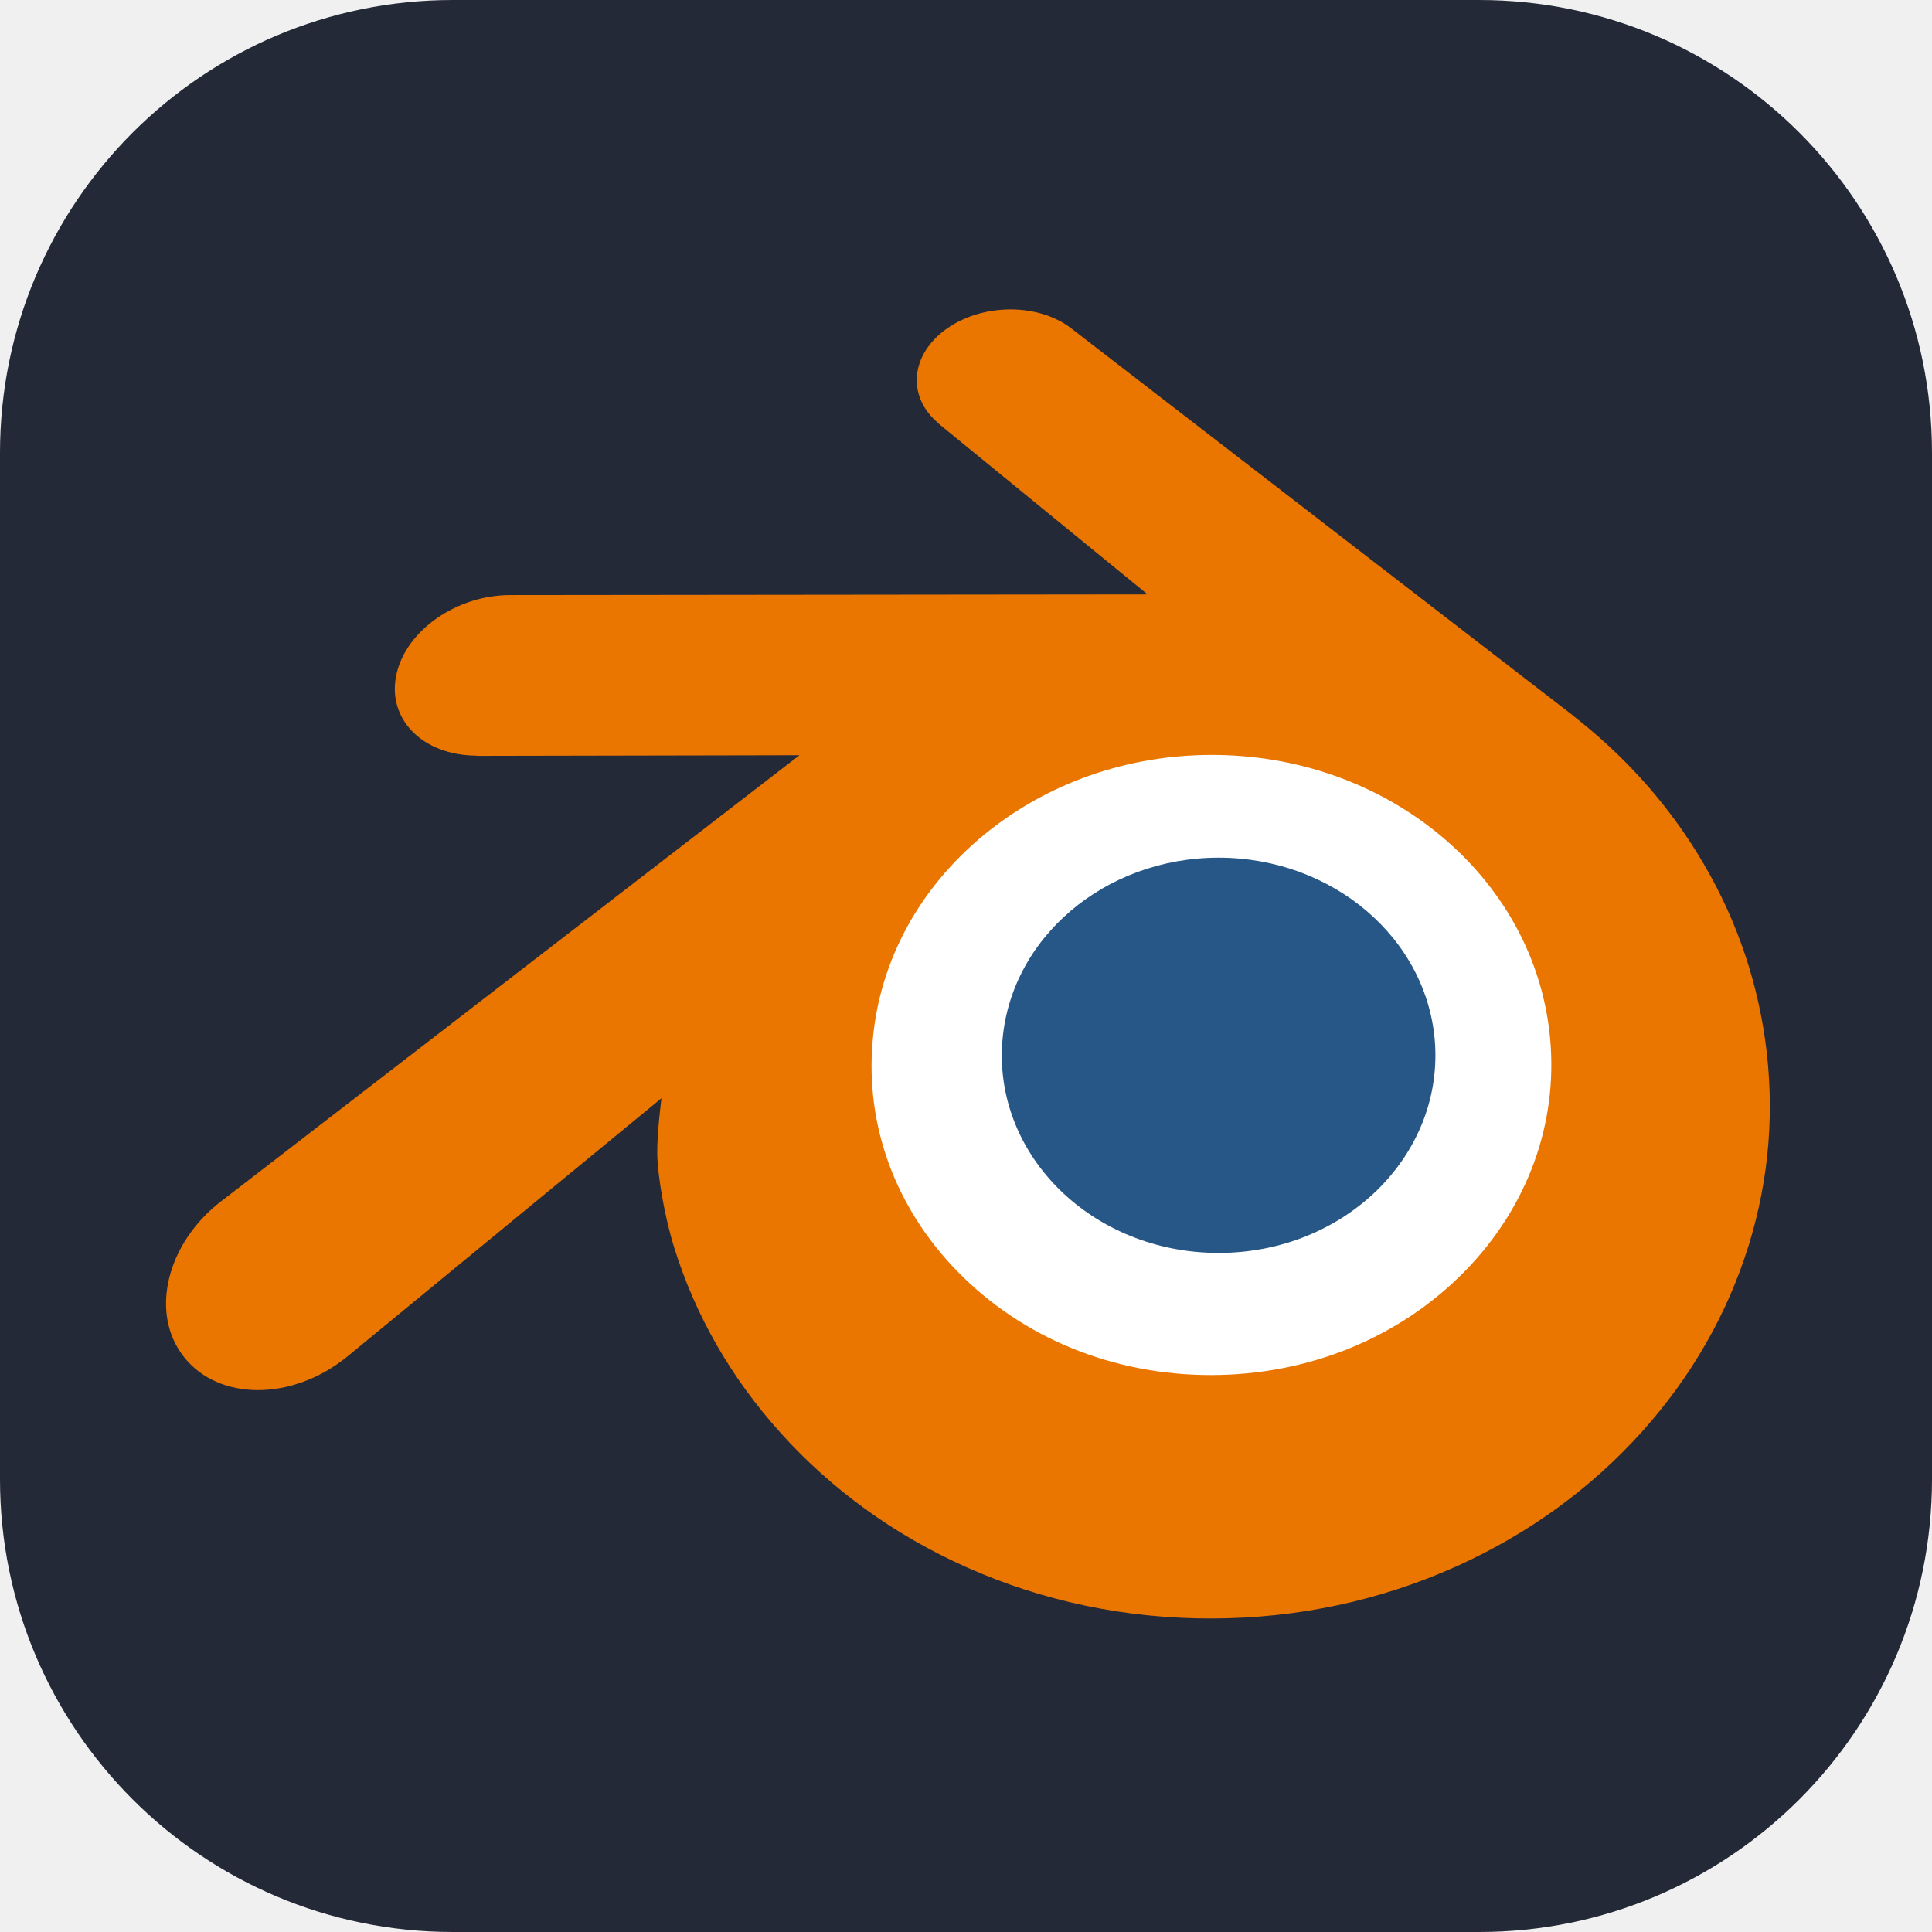
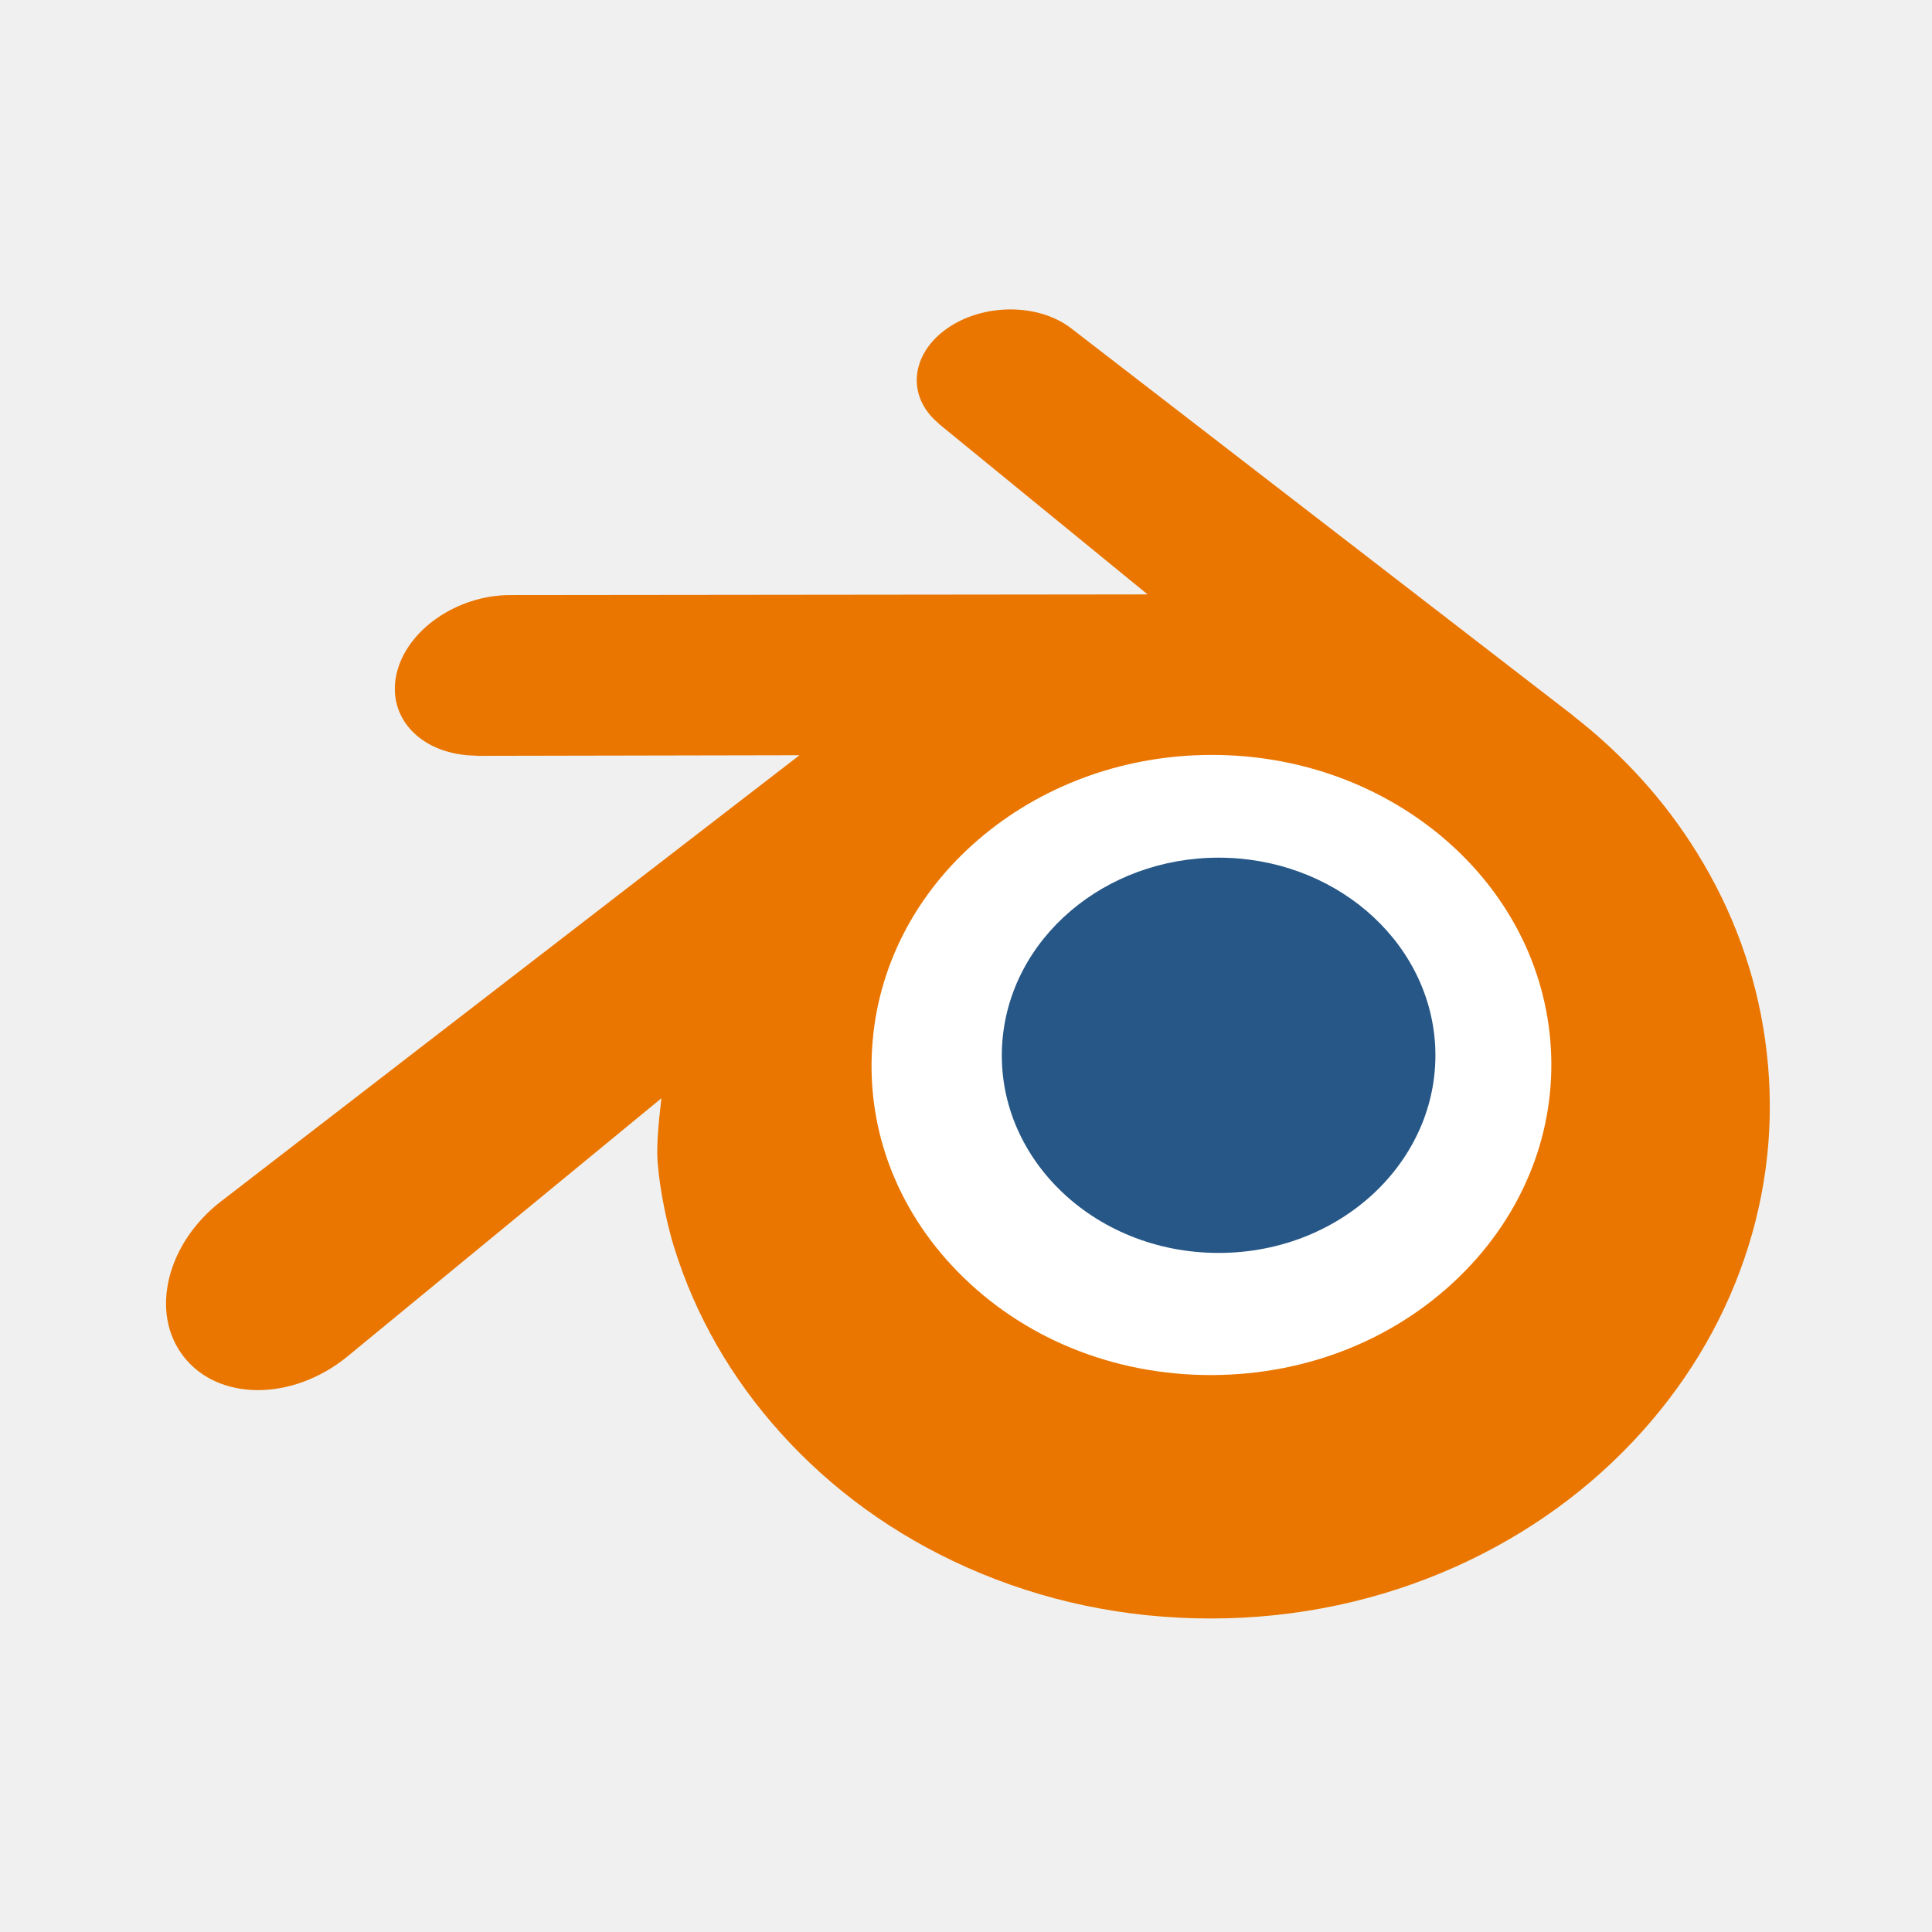
<svg xmlns="http://www.w3.org/2000/svg" width="256" height="256" fill="none" viewBox="0 0 256 256">
-   <rect width="256" height="256" fill="#242938" rx="60" />
-   <path fill="#fff" d="M105.552 137.283C106.327 123.403 113.091 111.174 123.296 102.505C133.304 93.991 146.775 88.787 161.473 88.787C176.156 88.787 189.627 93.991 199.642 102.505C209.84 111.174 216.604 123.403 217.386 137.268C218.16 151.53 212.455 164.779 202.447 174.6C192.242 184.59 177.727 190.859 161.473 190.859C145.219 190.859 130.675 184.59 120.477 174.6C110.461 164.779 104.771 151.53 105.552 137.283V137.283Z" />
-   <path fill="#265787" d="M132.782 138.529C133.179 131.407 136.65 125.132 141.886 120.684C147.021 116.315 153.933 113.645 161.475 113.645C169.009 113.645 175.921 116.315 181.059 120.684C186.292 125.132 189.763 131.407 190.164 138.521C190.561 145.839 187.634 152.637 182.499 157.677C177.262 162.803 169.815 166.019 161.475 166.019C153.135 166.019 145.672 162.803 140.439 157.677C135.301 152.637 132.381 145.839 132.782 138.529V138.529Z" />
-   <path fill="#EA7600" d="M87.09 152.92C87.139 155.707 88.023 161.123 89.35 165.353C92.139 174.305 96.869 182.587 103.451 189.886C110.206 197.389 118.523 203.415 128.13 207.693C138.228 212.186 149.169 214.476 160.534 214.457C171.88 214.442 182.821 212.107 192.919 207.58C202.526 203.26 210.836 197.208 217.579 189.702C224.157 182.372 228.88 174.075 231.676 165.123C233.082 160.599 233.97 156.008 234.326 151.402C234.675 146.864 234.529 142.318 233.888 137.776C232.636 128.925 229.588 120.62 224.895 113.05C220.604 106.094 215.071 100.004 208.493 94.878L208.508 94.866L142.122 43.649C142.062 43.603 142.014 43.554 141.95 43.513C137.594 40.154 130.27 40.165 125.48 43.532C120.637 46.937 120.083 52.567 124.393 56.119L124.374 56.138L152.063 78.762L67.67 78.852H67.558C60.583 78.86 53.877 83.458 52.55 89.27C51.185 95.19 55.923 100.101 63.176 100.128L63.165 100.154L105.94 100.071L29.61 158.942C29.513 159.014 29.408 159.089 29.318 159.161C22.118 164.701 19.79 173.913 24.325 179.743C28.928 185.672 38.715 185.683 45.99 179.777L87.649 145.519C87.649 145.519 87.041 150.144 87.09 152.92V152.92ZM194.137 168.407C185.554 177.194 173.537 182.177 160.534 182.203C147.512 182.226 135.495 177.288 126.912 168.516C122.718 164.241 119.636 159.323 117.736 154.084C115.873 148.935 115.15 143.47 115.63 137.956C116.083 132.567 117.68 127.426 120.229 122.775C122.733 118.202 126.181 114.071 130.439 110.576C138.783 103.744 149.405 100.045 160.515 100.03C171.636 100.015 182.251 103.679 190.603 110.489C194.853 113.969 198.298 118.086 200.802 122.65C203.362 127.298 204.947 132.42 205.419 137.825C205.892 143.331 205.168 148.788 203.305 153.941C201.401 159.195 198.331 164.113 194.137 168.407V168.407Z" />
+   <path fill="#fff" d="M105.552 137.283c.775-13.88 7.539-26.109 17.744-34.778 10.008-8.514 23.479-13.718 38.177-13.718 14.683 0 28.154 5.204 38.169 13.718 10.198 8.669 16.962 20.898 17.744 34.763.774 14.262-4.931 27.511-14.939 37.332-10.205 9.99-24.72 16.259-40.974 16.259s-30.798-6.269-40.996-16.259c-10.016-9.821-15.706-23.07-14.925-37.317" />
+   <path fill="#265787" d="M132.782 138.529c.397-7.122 3.868-13.397 9.104-17.845 5.135-4.369 12.047-7.039 19.589-7.039 7.534 0 14.446 2.67 19.584 7.039 5.233 4.448 8.704 10.723 9.105 17.837.397 7.318-2.53 14.116-7.665 19.156-5.237 5.126-12.684 8.342-21.024 8.342s-15.803-3.216-21.036-8.342c-5.138-5.04-8.058-11.838-7.657-19.148" />
+   <path fill="#ea7600" d="M87.09 152.92c.049 2.787.933 8.203 2.26 12.433 2.79 8.952 7.52 17.234 14.101 24.533 6.755 7.503 15.072 13.529 24.679 17.807 10.098 4.493 21.039 6.783 32.404 6.764 11.346-.015 22.287-2.35 32.385-6.877 9.607-4.32 17.917-10.372 24.66-17.878 6.578-7.33 11.301-15.627 14.097-24.579a62.4 62.4 0 0 0 2.65-13.721 62.8 62.8 0 0 0-.438-13.626c-1.252-8.851-4.3-17.156-8.993-24.726-4.291-6.956-9.824-13.046-16.402-18.172l.015-.012-66.386-51.217c-.06-.046-.108-.095-.172-.136-4.356-3.36-11.68-3.348-16.47.019-4.843 3.405-5.397 9.035-1.087 12.587l-.019.019 27.689 22.624-84.393.09h-.112c-6.976.008-13.681 4.606-15.008 10.418-1.364 5.92 3.373 10.831 10.626 10.858l-.011.026 42.775-.083-76.33 58.871c-.097.072-.202.147-.292.219-7.2 5.54-9.528 14.752-4.993 20.582 4.603 5.929 14.39 5.94 21.665.034l41.659-34.258s-.608 4.625-.559 7.401m107.047 15.487c-8.583 8.787-20.6 13.77-33.603 13.796-13.022.023-25.039-4.915-33.622-13.687-4.194-4.275-7.276-9.193-9.176-14.432a37.6 37.6 0 0 1-2.106-16.128c.453-5.389 2.05-10.53 4.599-15.181 2.504-4.573 5.952-8.704 10.21-12.199 8.344-6.832 18.966-10.531 30.076-10.546 11.121-.015 21.736 3.649 30.088 10.459 4.25 3.48 7.695 7.597 10.199 12.161a38.2 38.2 0 0 1 4.617 15.175 37.7 37.7 0 0 1-2.114 16.116c-1.904 5.254-4.974 10.172-9.168 14.466" />
</svg>
